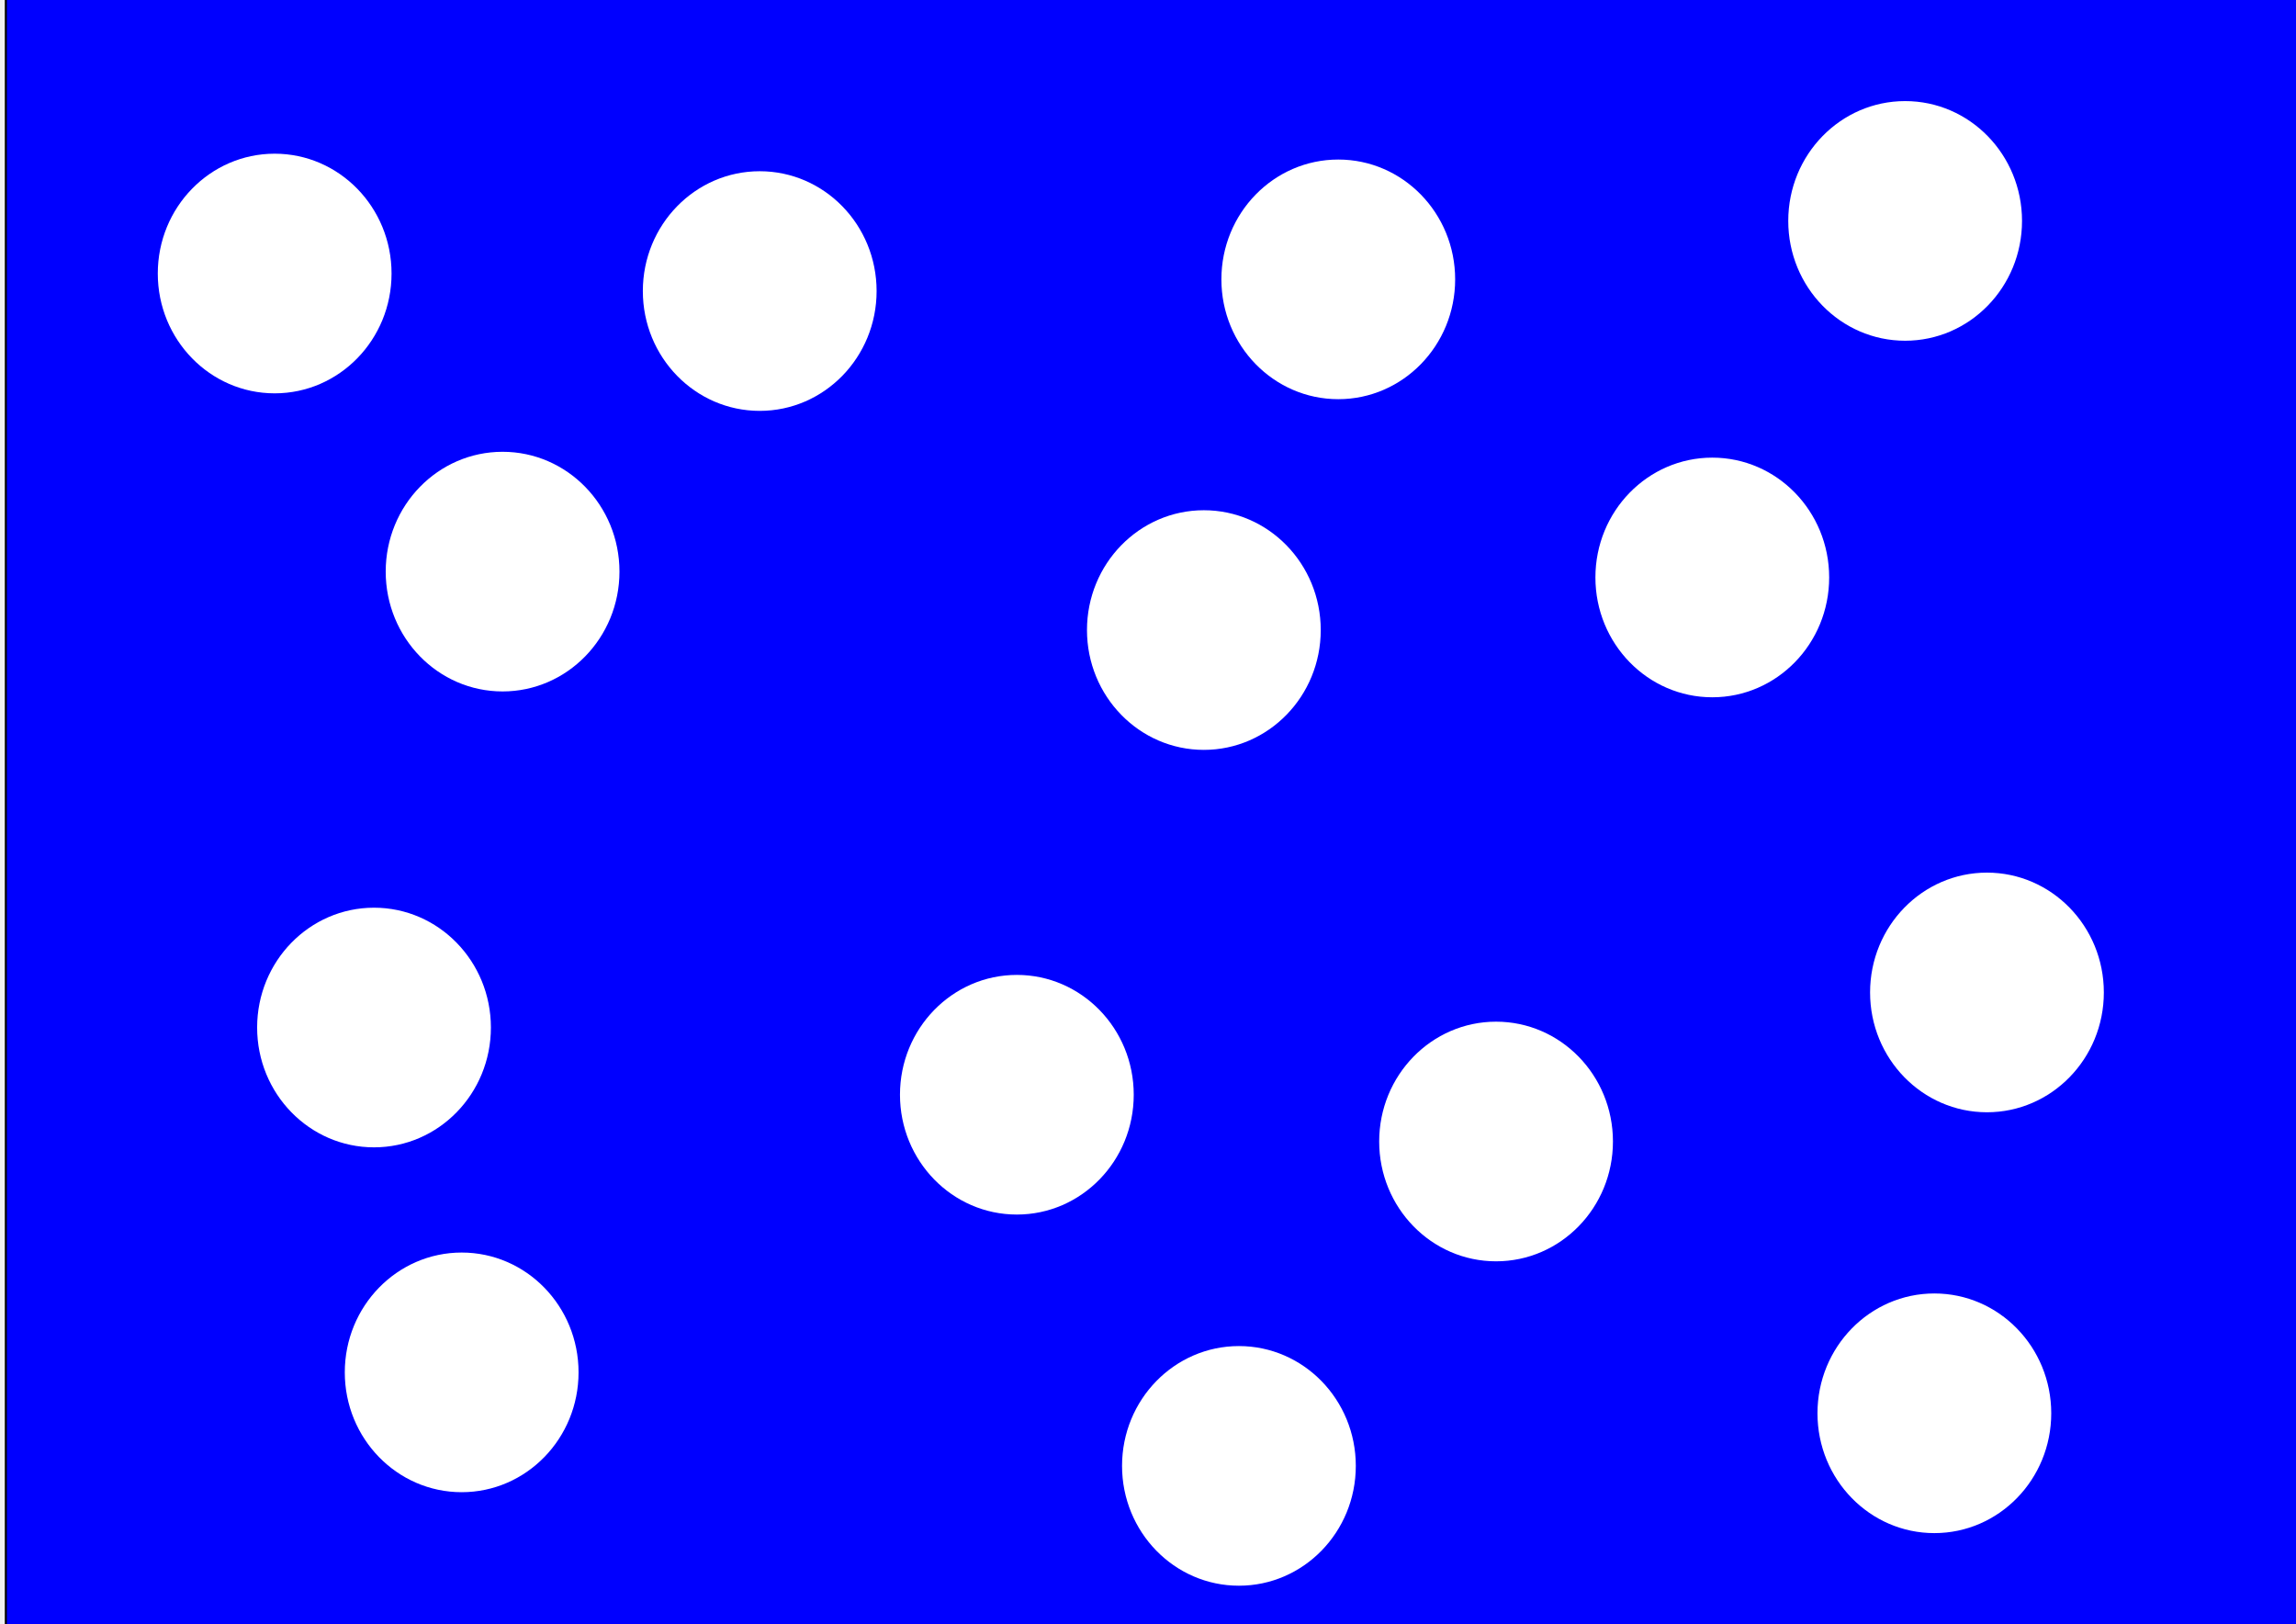
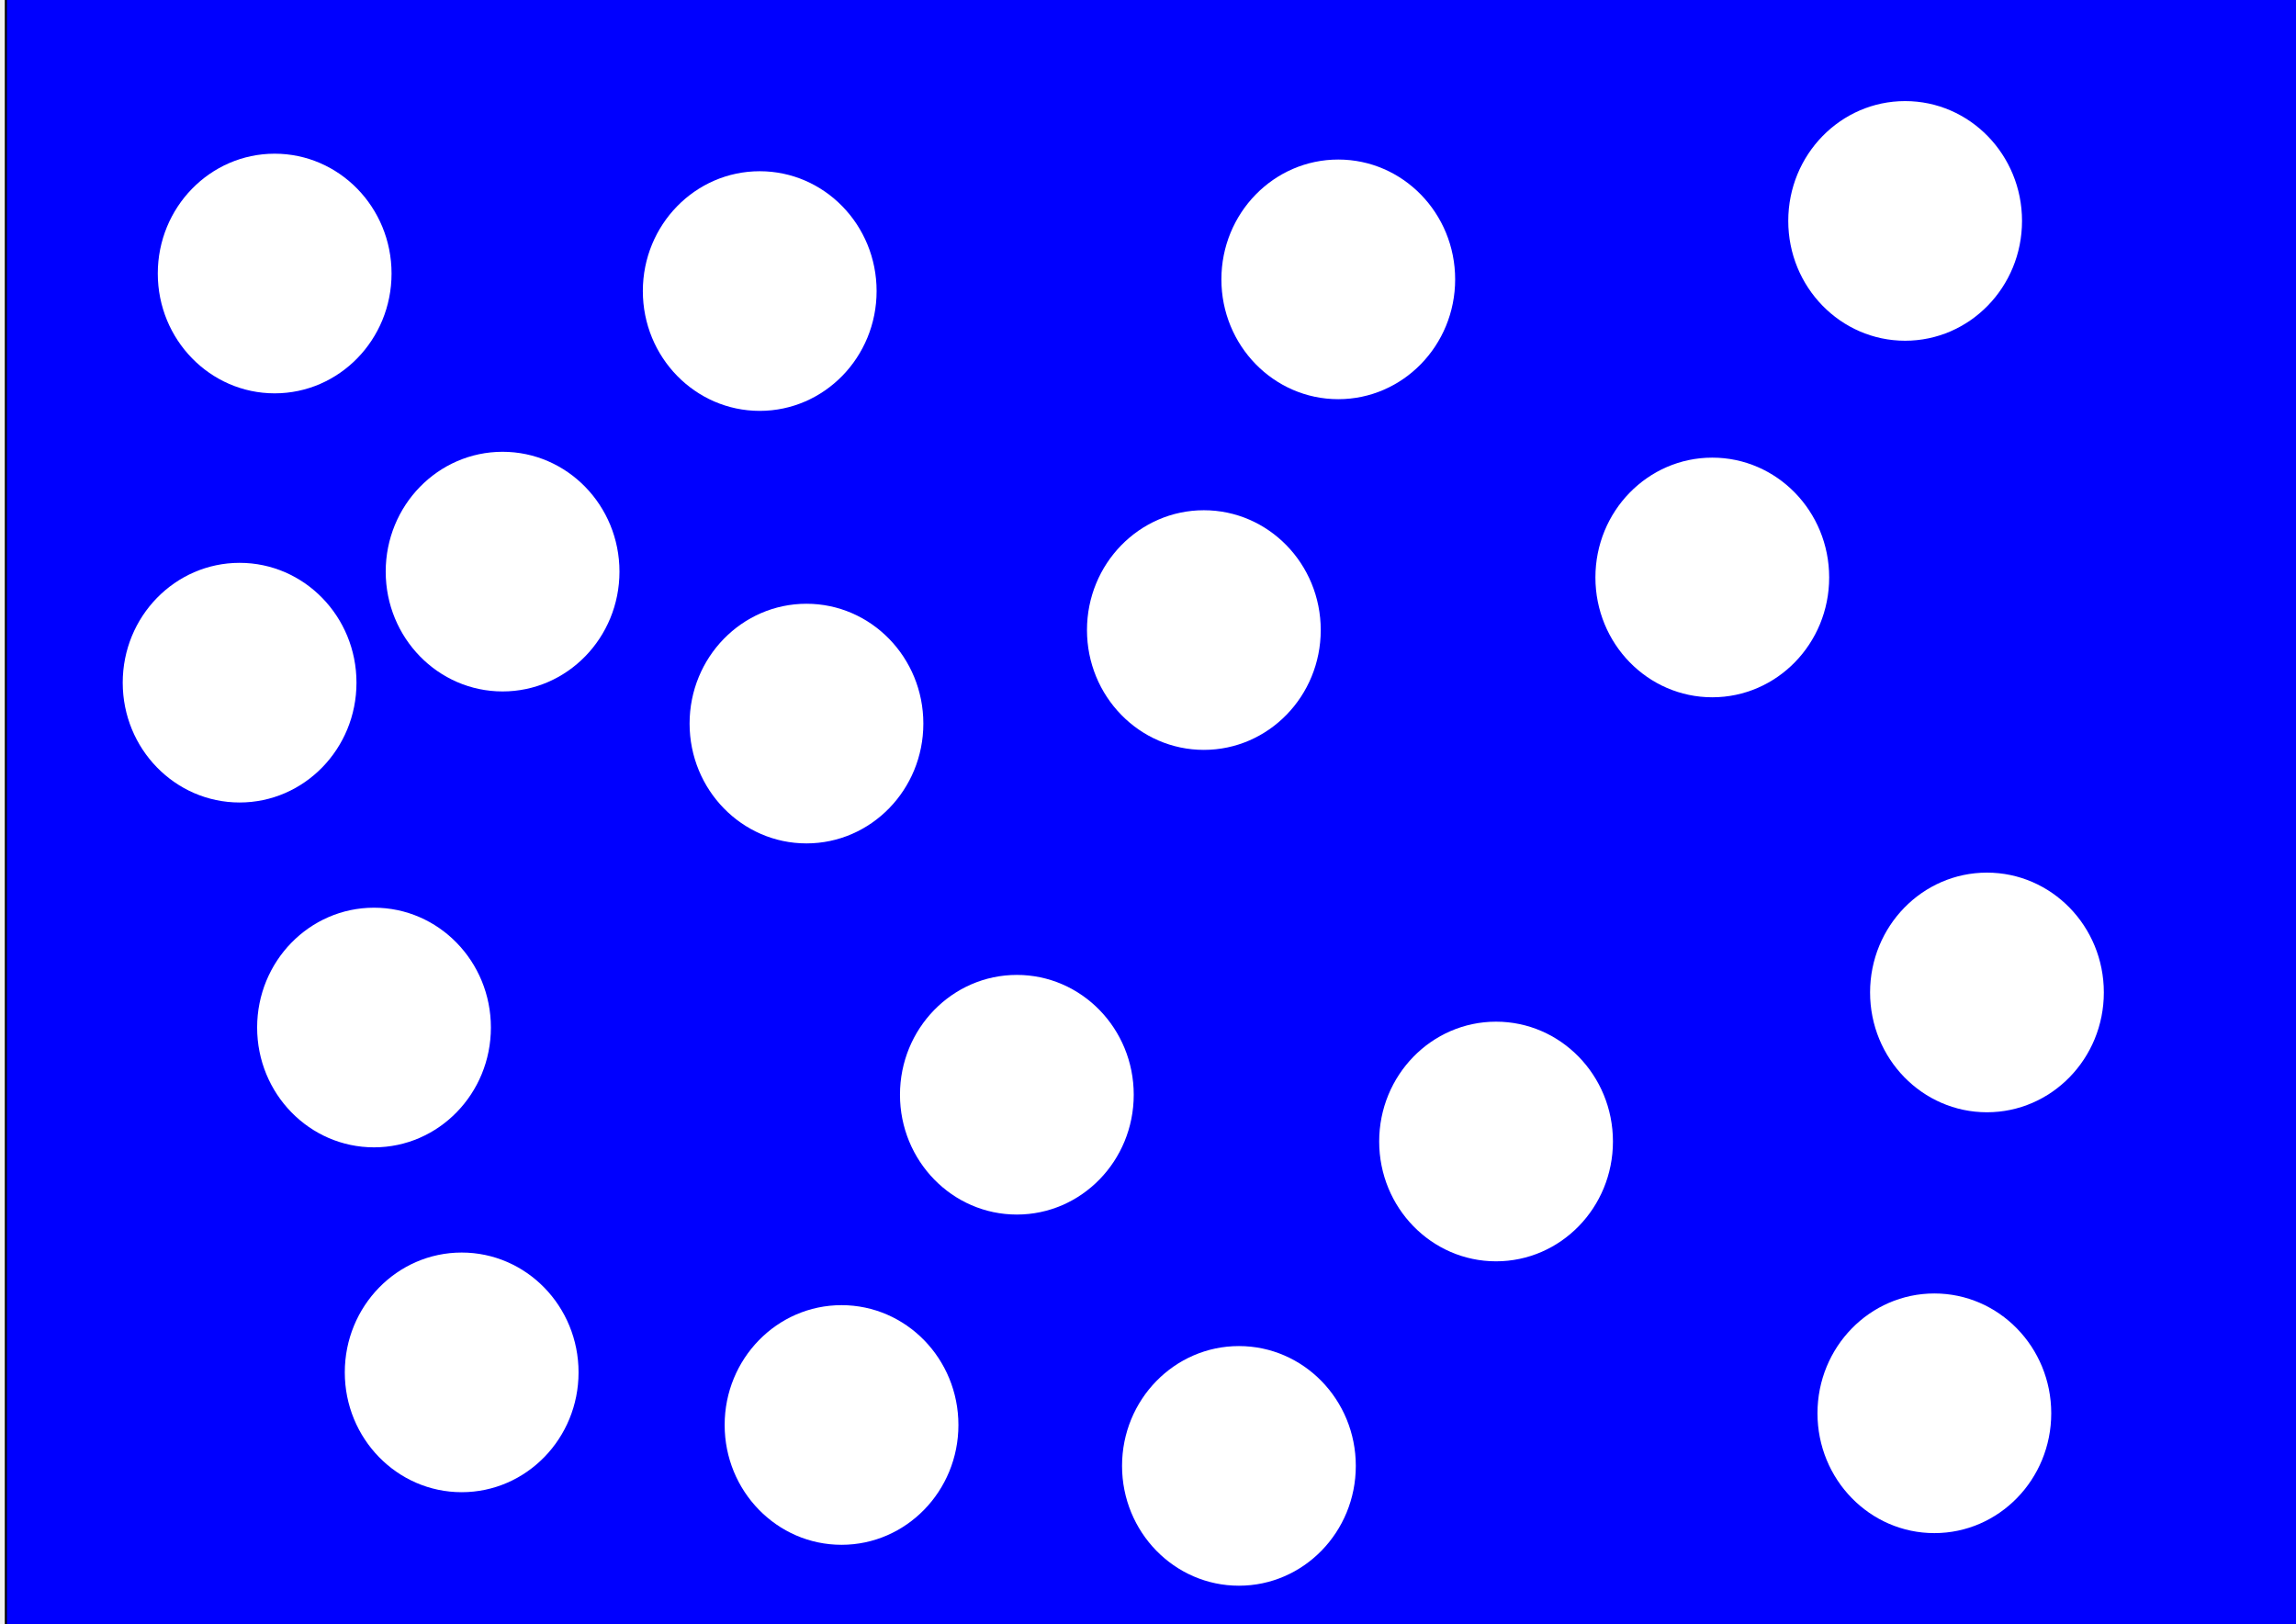
<svg xmlns="http://www.w3.org/2000/svg" width="297mm" height="210mm" viewBox="0 0 297 210" id="svg2" version="1.1">
  <defs id="defs4" />
  <g id="layer1" transform="translate(0,-87)">
    <rect style="fill:#0000ff;fill-rule:evenodd;stroke:#000000;stroke-width:0.265px;stroke-linecap:butt;stroke-linejoin:miter;stroke-opacity:1" id="rect3336" width="297.845" height="211.667" x="0.756" y="86.845" />
    <text xml:space="preserve" style="font-style:normal;font-weight:normal;font-size:25.4px;line-height:125%;font-family:sans-serif;letter-spacing:0px;word-spacing:0px;fill:#ffffff;fill-opacity:1;stroke:none;stroke-width:0.265px;stroke-linecap:butt;stroke-linejoin:miter;stroke-opacity:1" x="108.933" y="197.214" id="text3357">
      <tspan id="tspan3359" x="108.933" y="197.214" style="font-size:25.4px;fill:#ffffff;stroke-width:0.265px" />
    </text>
    <ellipse style="fill:#ffffff;stroke-width:0.265" id="path3361" cx="131.536" cy="228.586" rx="15.119" ry="15.497" />
    <ellipse ry="15.497" rx="15.119" cy="234.634" cx="193.524" id="ellipse3363" style="fill:#ffffff;stroke-width:0.265" />
    <ellipse ry="15.497" rx="15.119" cy="160.929" cx="65.012" id="ellipse3363-3" style="fill:#ffffff;stroke-width:0.265" />
    <ellipse ry="15.497" rx="15.119" cy="161.685" cx="221.494" id="ellipse3363-6" style="fill:#ffffff;stroke-width:0.265" />
    <ellipse ry="15.497" rx="15.119" cy="168.488" cx="155.726" id="ellipse3363-0" style="fill:#ffffff;stroke-width:0.265" />
    <ellipse ry="15.497" rx="15.119" cy="215.357" cx="257.024" id="ellipse3363-4" style="fill:#ffffff;stroke-width:0.265" />
    <ellipse ry="15.497" rx="15.119" cy="264.494" cx="59.72" id="ellipse3363-1" style="fill:#ffffff;stroke-width:0.265" />
    <ellipse ry="15.497" rx="15.119" cy="124.643" cx="98.274" id="ellipse3363-1-1" style="fill:#ffffff;stroke-width:0.265" />
    <ellipse ry="15.497" rx="15.119" cy="123.131" cx="173.113" id="ellipse3363-1-4" style="fill:#ffffff;stroke-width:0.265" />
    <ellipse ry="15.497" rx="15.119" cy="269.786" cx="250.22" id="ellipse3363-1-9" style="fill:#ffffff;stroke-width:0.265" />
    <ellipse ry="15.497" rx="15.119" cy="219.893" cx="48.381" id="ellipse3363-1-98" style="fill:#ffffff;stroke-width:0.265" />
    <ellipse ry="15.497" rx="15.119" cy="122.375" cx="35.53" id="ellipse3363-1-3" style="fill:#ffffff;stroke-width:0.265" />
    <ellipse ry="15.497" rx="15.119" cy="115.571" cx="246.44" id="ellipse3363-1-7" style="fill:#ffffff;stroke-width:0.265" />
    <ellipse ry="15.497" rx="15.119" cy="276.589" cx="160.262" id="ellipse3363-1-6" style="fill:#ffffff;stroke-width:0.265" />
+     <ellipse ry="15.497" rx="15.119" cy="180.583" cx="104.321" id="ellipse3363-1-99" style="fill:#ffffff;stroke-width:0.265" />
+     <ellipse ry="15.497" rx="15.119" cy="271.298" cx="108.857" id="ellipse3363-1-5" style="fill:#ffffff;stroke-width:0.265" />
+     <ellipse ry="15.497" rx="15.119" cy="175.292" cx="30.994" id="ellipse3363-1-40" style="fill:#ffffff;stroke-width:0.265" />
  </g>
</svg>
